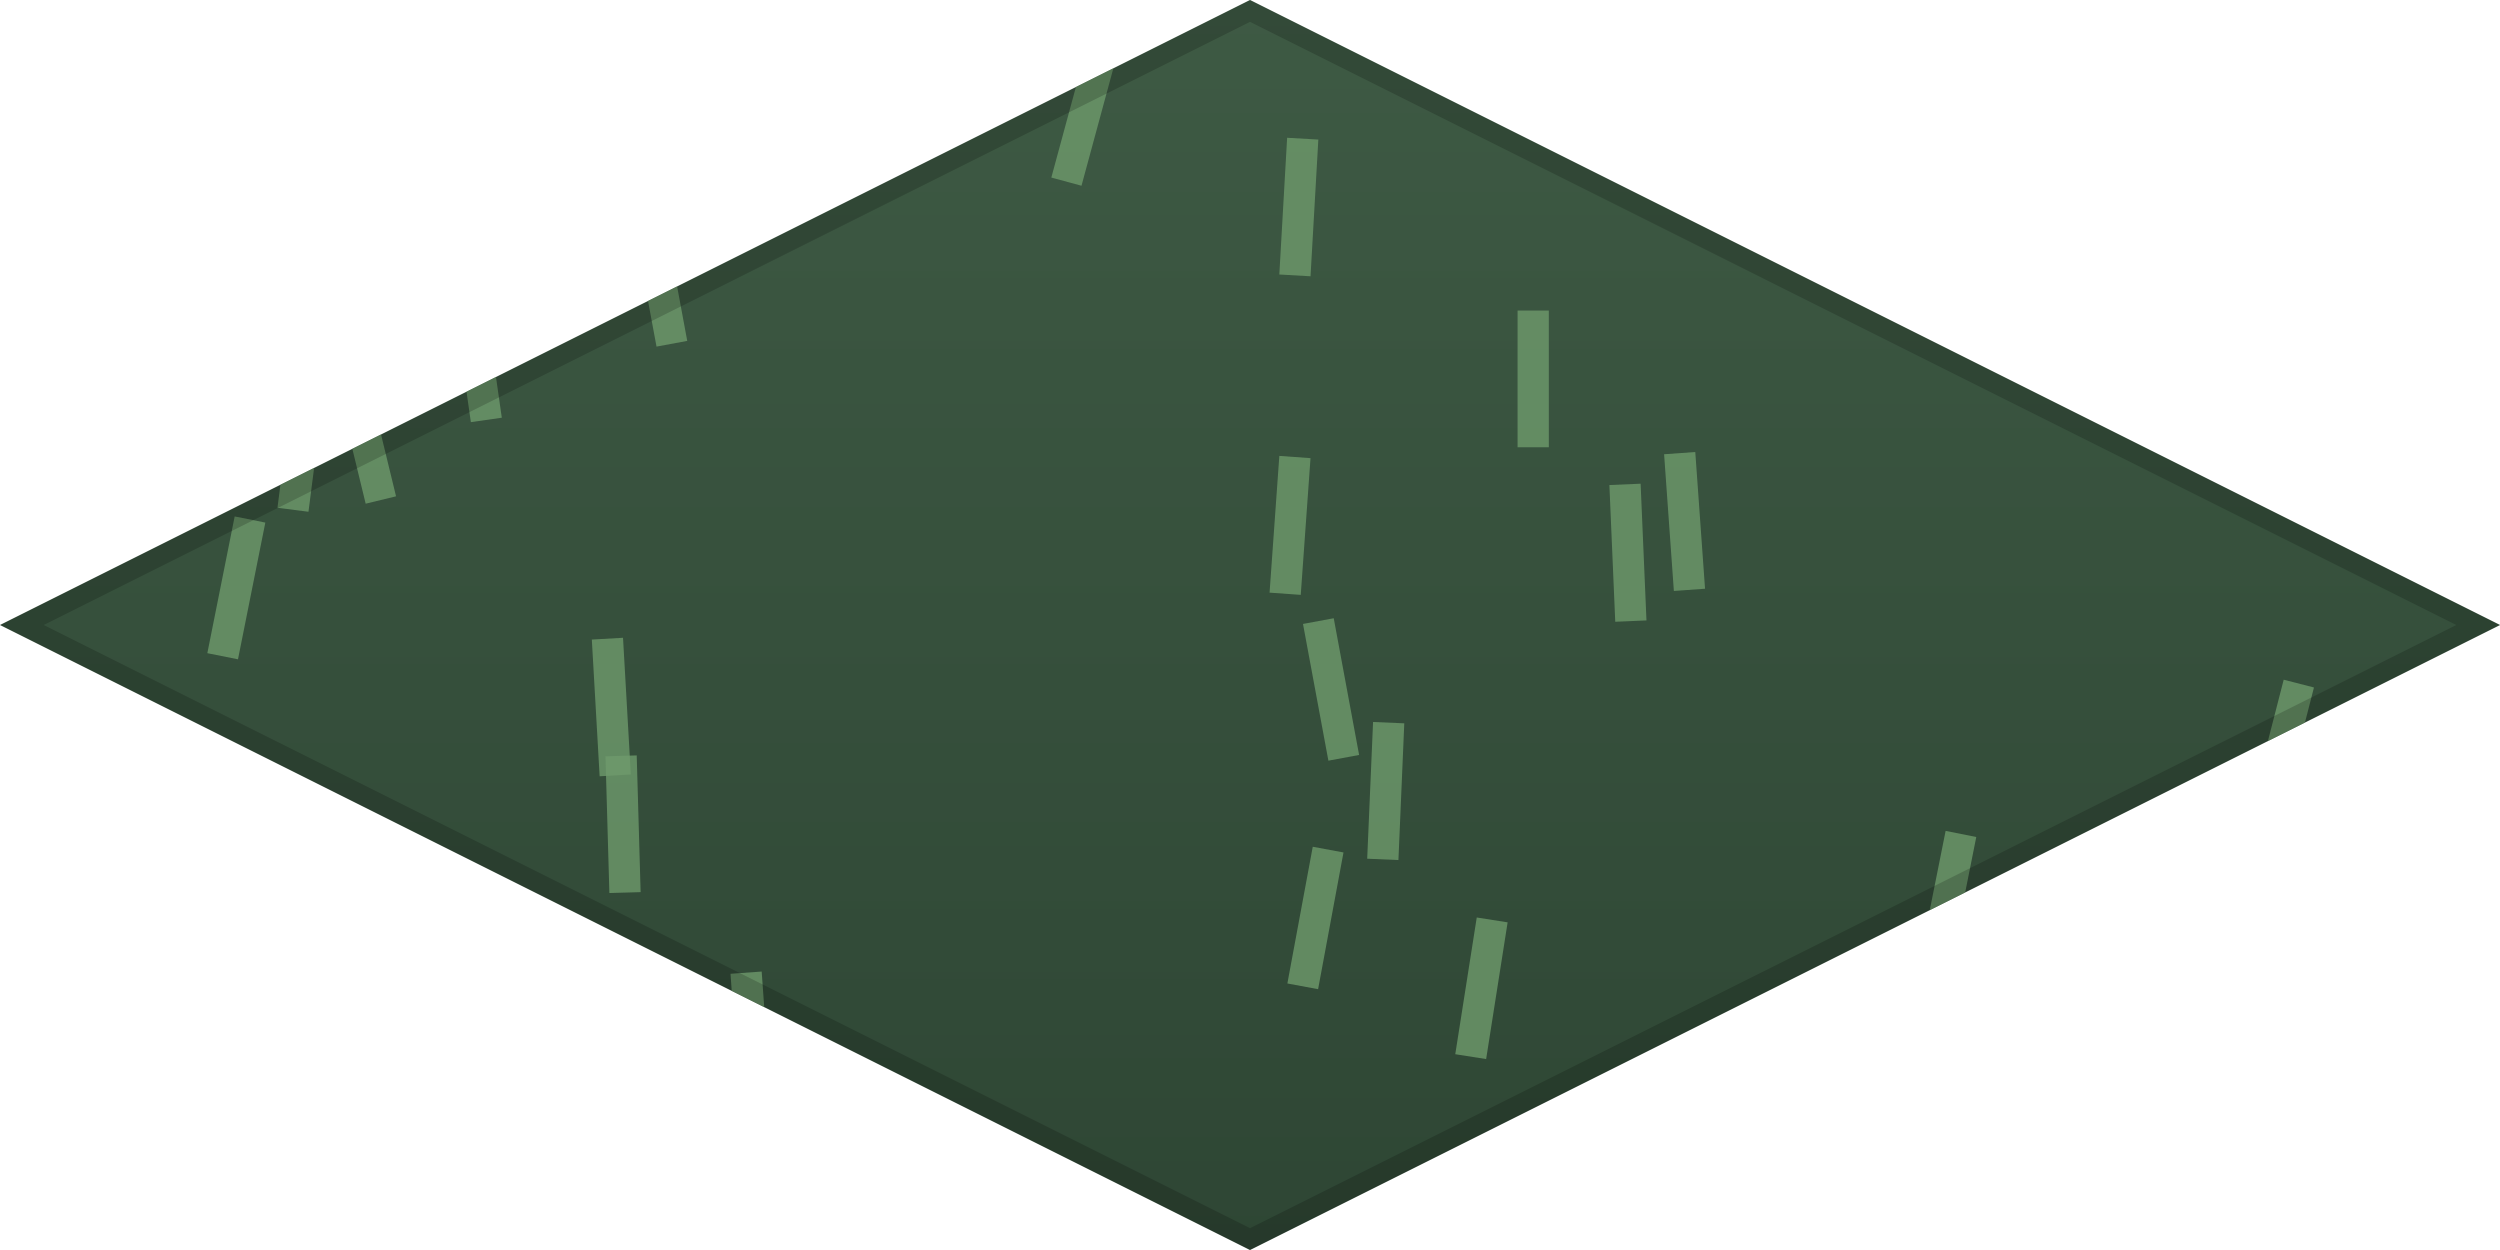
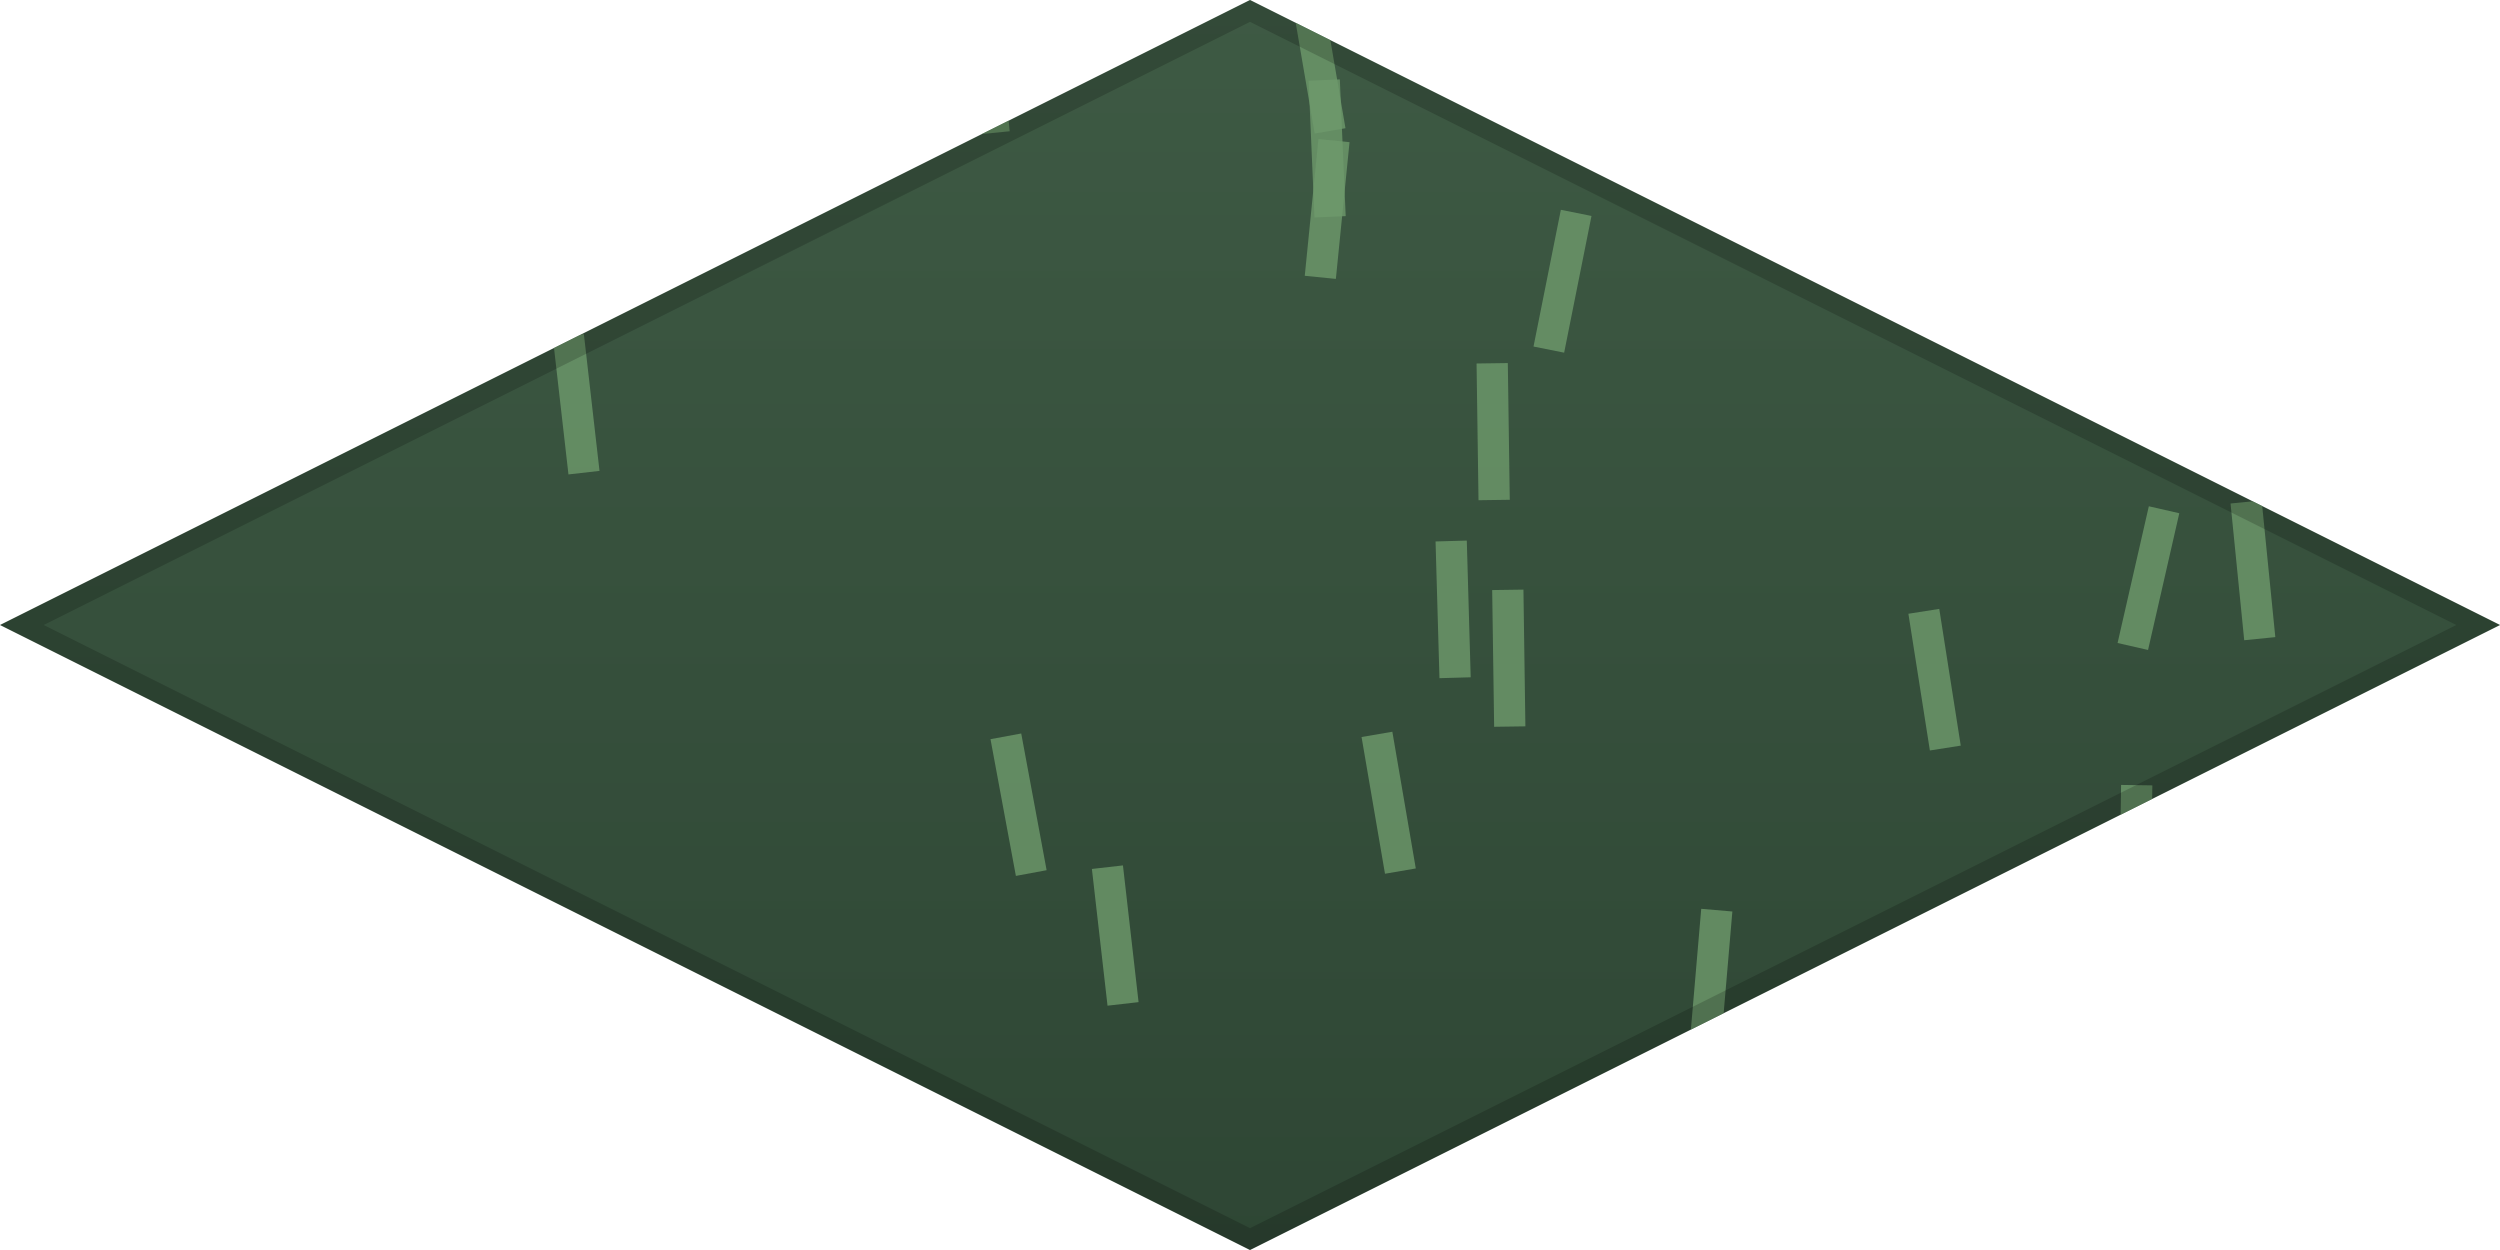
<svg xmlns="http://www.w3.org/2000/svg" width="128" height="64" viewBox="0 0 128 64">
  <defs>
    <linearGradient id="tg" x1="0" y1="0" x2="0" y2="1">
      <stop offset="0" stop-color="#3E5A44" stop-opacity="1" />
      <stop offset="1" stop-color="#2E4634" stop-opacity="1" />
    </linearGradient>
    <clipPath id="dia">
      <path d="M64,0 L128,32 L64,64 L0,32 Z" />
    </clipPath>
    <filter id="blur4" x="-50%" y="-50%" width="200%" height="200%">
      <feGaussianBlur stdDeviation="4" />
    </filter>
    <filter id="blur2" x="-50%" y="-50%" width="200%" height="200%">
      <feGaussianBlur stdDeviation="2" />
    </filter>
    <filter id="blur8" x="-80%" y="-80%" width="260%" height="260%">
      <feGaussianBlur stdDeviation="8" />
    </filter>
  </defs>
  <g clip-path="url(#dia)">
    <rect width="128" height="64" fill="url(#tg)" />
-     <path d="M8.3,8.8 l0.6,-7" stroke="#6E9A6C" stroke-width="1.6" opacity=".8" />
-     <path d="M115.2,49.5 l-1.3,-7" stroke="#6E9A6C" stroke-width="1.6" opacity=".8" />
-     <path d="M12.8,22.0 l0.6,-7" stroke="#6E9A6C" stroke-width="1.6" opacity=".8" />
-     <path d="M99.0,49.7 l1.4,-7" stroke="#6E9A6C" stroke-width="1.6" opacity=".8" />
-     <path d="M34.4,17.6 l-1.3,-7" stroke="#6E9A6C" stroke-width="1.6" opacity=".8" />
-     <path d="M70.8,44.0 l0.3,-7" stroke="#6E9A6C" stroke-width="1.6" opacity=".8" />
-     <path d="M83.5,31.8 l-0.3,-7" stroke="#6E9A6C" stroke-width="1.6" opacity=".8" />
-     <path d="M68.8,38.8 l-1.3,-7" stroke="#6E9A6C" stroke-width="1.6" opacity=".8" />
-     <path d="M54.6,9.3 l1.9,-7" stroke="#6E9A6C" stroke-width="1.6" opacity=".8" />
-     <path d="M24.9,21.5 l-1.0,-7" stroke="#6E9A6C" stroke-width="1.6" opacity=".8" />
-     <path d="M75.3,54.1 l1.1,-7" stroke="#6E9A6C" stroke-width="1.6" opacity=".8" />
-     <path d="M116.4,23.3 l-1.5,-7" stroke="#6E9A6C" stroke-width="1.6" opacity=".8" />
-     <path d="M86.5,30.2 l-0.5,-7" stroke="#6E9A6C" stroke-width="1.6" opacity=".8" />
-     <path d="M31.5,39.7 l-0.4,-7" stroke="#6E9A6C" stroke-width="1.6" opacity=".8" />
-     <path d="M8.2,14.7 l-0.1,-7" stroke="#6E9A6C" stroke-width="1.6" opacity=".8" />
-     <path d="M66.7,50.5 l1.3,-7" stroke="#6E9A6C" stroke-width="1.6" opacity=".8" />
-     <path d="M65.8,30.4 l0.5,-7" stroke="#6E9A6C" stroke-width="1.6" opacity=".8" />
-     <path d="M115.9,42.0 l1.8,-7" stroke="#6E9A6C" stroke-width="1.6" opacity=".8" />
-     <path d="M32.0,45.7 l-0.2,-7" stroke="#6E9A6C" stroke-width="1.6" opacity=".8" />
-     <path d="M15.0,26.1 l0.9,-7" stroke="#6E9A6C" stroke-width="1.6" opacity=".8" />
-     <path d="M19.5,25.6 l-1.7,-7" stroke="#6E9A6C" stroke-width="1.6" opacity=".8" />
-     <path d="M17.1,20.5 l-1.2,-7" stroke="#6E9A6C" stroke-width="1.6" opacity=".8" />
-     <path d="M78.5,22.9 l-0.0,-7" stroke="#6E9A6C" stroke-width="1.6" opacity=".8" />
-     <path d="M66.3,14.1 l0.4,-7" stroke="#6E9A6C" stroke-width="1.6" opacity=".8" />
-     <path d="M11.4,33.6 l1.4,-7" stroke="#6E9A6C" stroke-width="1.6" opacity=".8" />
-     <path d="M38.7,56.8 l-0.5,-7" stroke="#6E9A6C" stroke-width="1.6" opacity=".8" />
+     <path d="M115.4,46.0 l0.8,-7" stroke="#6E9A6C" stroke-width="1.6" opacity=".8" />
+     <path d="M52.8,44.7 l-1.3,-7" stroke="#6E9A6C" stroke-width="1.6" opacity=".8" />
+     <path d="M57.5,51.4 l-0.8,-7" stroke="#6E9A6C" stroke-width="1.6" opacity=".8" />
+     <path d="M109.3,47.2 l0.1,-7" stroke="#6E9A6C" stroke-width="1.6" opacity=".8" />
+     <path d="M77.3,37.2 l-0.1,-7" stroke="#6E9A6C" stroke-width="1.6" opacity=".8" />
+     <path d="M100.0,6.4 l0.2,-7" stroke="#6E9A6C" stroke-width="1.6" opacity=".8" />
+     <path d="M89.6,6.9 l-0.0,-7" stroke="#6E9A6C" stroke-width="1.6" opacity=".8" />
+     <path d="M76.5,25.6 l-0.1,-7" stroke="#6E9A6C" stroke-width="1.6" opacity=".8" />
+     <path d="M71.7,44.6 l-1.2,-7" stroke="#6E9A6C" stroke-width="1.6" opacity=".8" />
+     <path d="M115.7,32.7 l-0.7,-7" stroke="#6E9A6C" stroke-width="1.6" opacity=".8" />
+     <path d="M99.6,38.3 l-1.1,-7" stroke="#6E9A6C" stroke-width="1.6" opacity=".8" />
+     <path d="M74.5,34.7 l-0.2,-7" stroke="#6E9A6C" stroke-width="1.6" opacity=".8" />
+     <path d="M109.2,33.1 l1.6,-7" stroke="#6E9A6C" stroke-width="1.6" opacity=".8" />
+     <path d="M68.1,11.1 l-0.3,-7" stroke="#6E9A6C" stroke-width="1.6" opacity=".8" />
+     <path d="M19.4,13.0 l-0.8,-7" stroke="#6E9A6C" stroke-width="1.6" opacity=".8" />
+     <path d="M67.6,14.2 l0.7,-7" stroke="#6E9A6C" stroke-width="1.6" opacity=".8" />
+     <path d="M79.3,17.9 l1.4,-7" stroke="#6E9A6C" stroke-width="1.6" opacity=".8" />
+     <path d="M24.9,8.7 l0.7,-7" stroke="#6E9A6C" stroke-width="1.6" opacity=".8" />
+     <path d="M87.3,53.6 l0.6,-7" stroke="#6E9A6C" stroke-width="1.6" opacity=".8" />
+     <path d="M111.8,7.3 l1.8,-7" stroke="#6E9A6C" stroke-width="1.6" opacity=".8" />
+     <path d="M68.1,6.7 l-1.2,-7" stroke="#6E9A6C" stroke-width="1.6" opacity=".8" />
+     <path d="M29.9,24.2 l-0.8,-7" stroke="#6E9A6C" stroke-width="1.6" opacity=".8" />
+     <path d="M50.9,6.8 l-0.7,-7" stroke="#6E9A6C" stroke-width="1.6" opacity=".8" />
+     <path d="M91.5,7.8 l1.4,-7" stroke="#6E9A6C" stroke-width="1.6" opacity=".8" />
+     <path d="M30.3,15.0 l-0.6,-7" stroke="#6E9A6C" stroke-width="1.6" opacity=".8" />
+     <path d="M16.6,51.2 l1.9,-7" stroke="#6E9A6C" stroke-width="1.6" opacity=".8" />
    <path d="M64,0 L128,32 L64,64 L0,32 Z" fill="none" stroke="#000" stroke-width="2" opacity=".18" />
  </g>
</svg>
